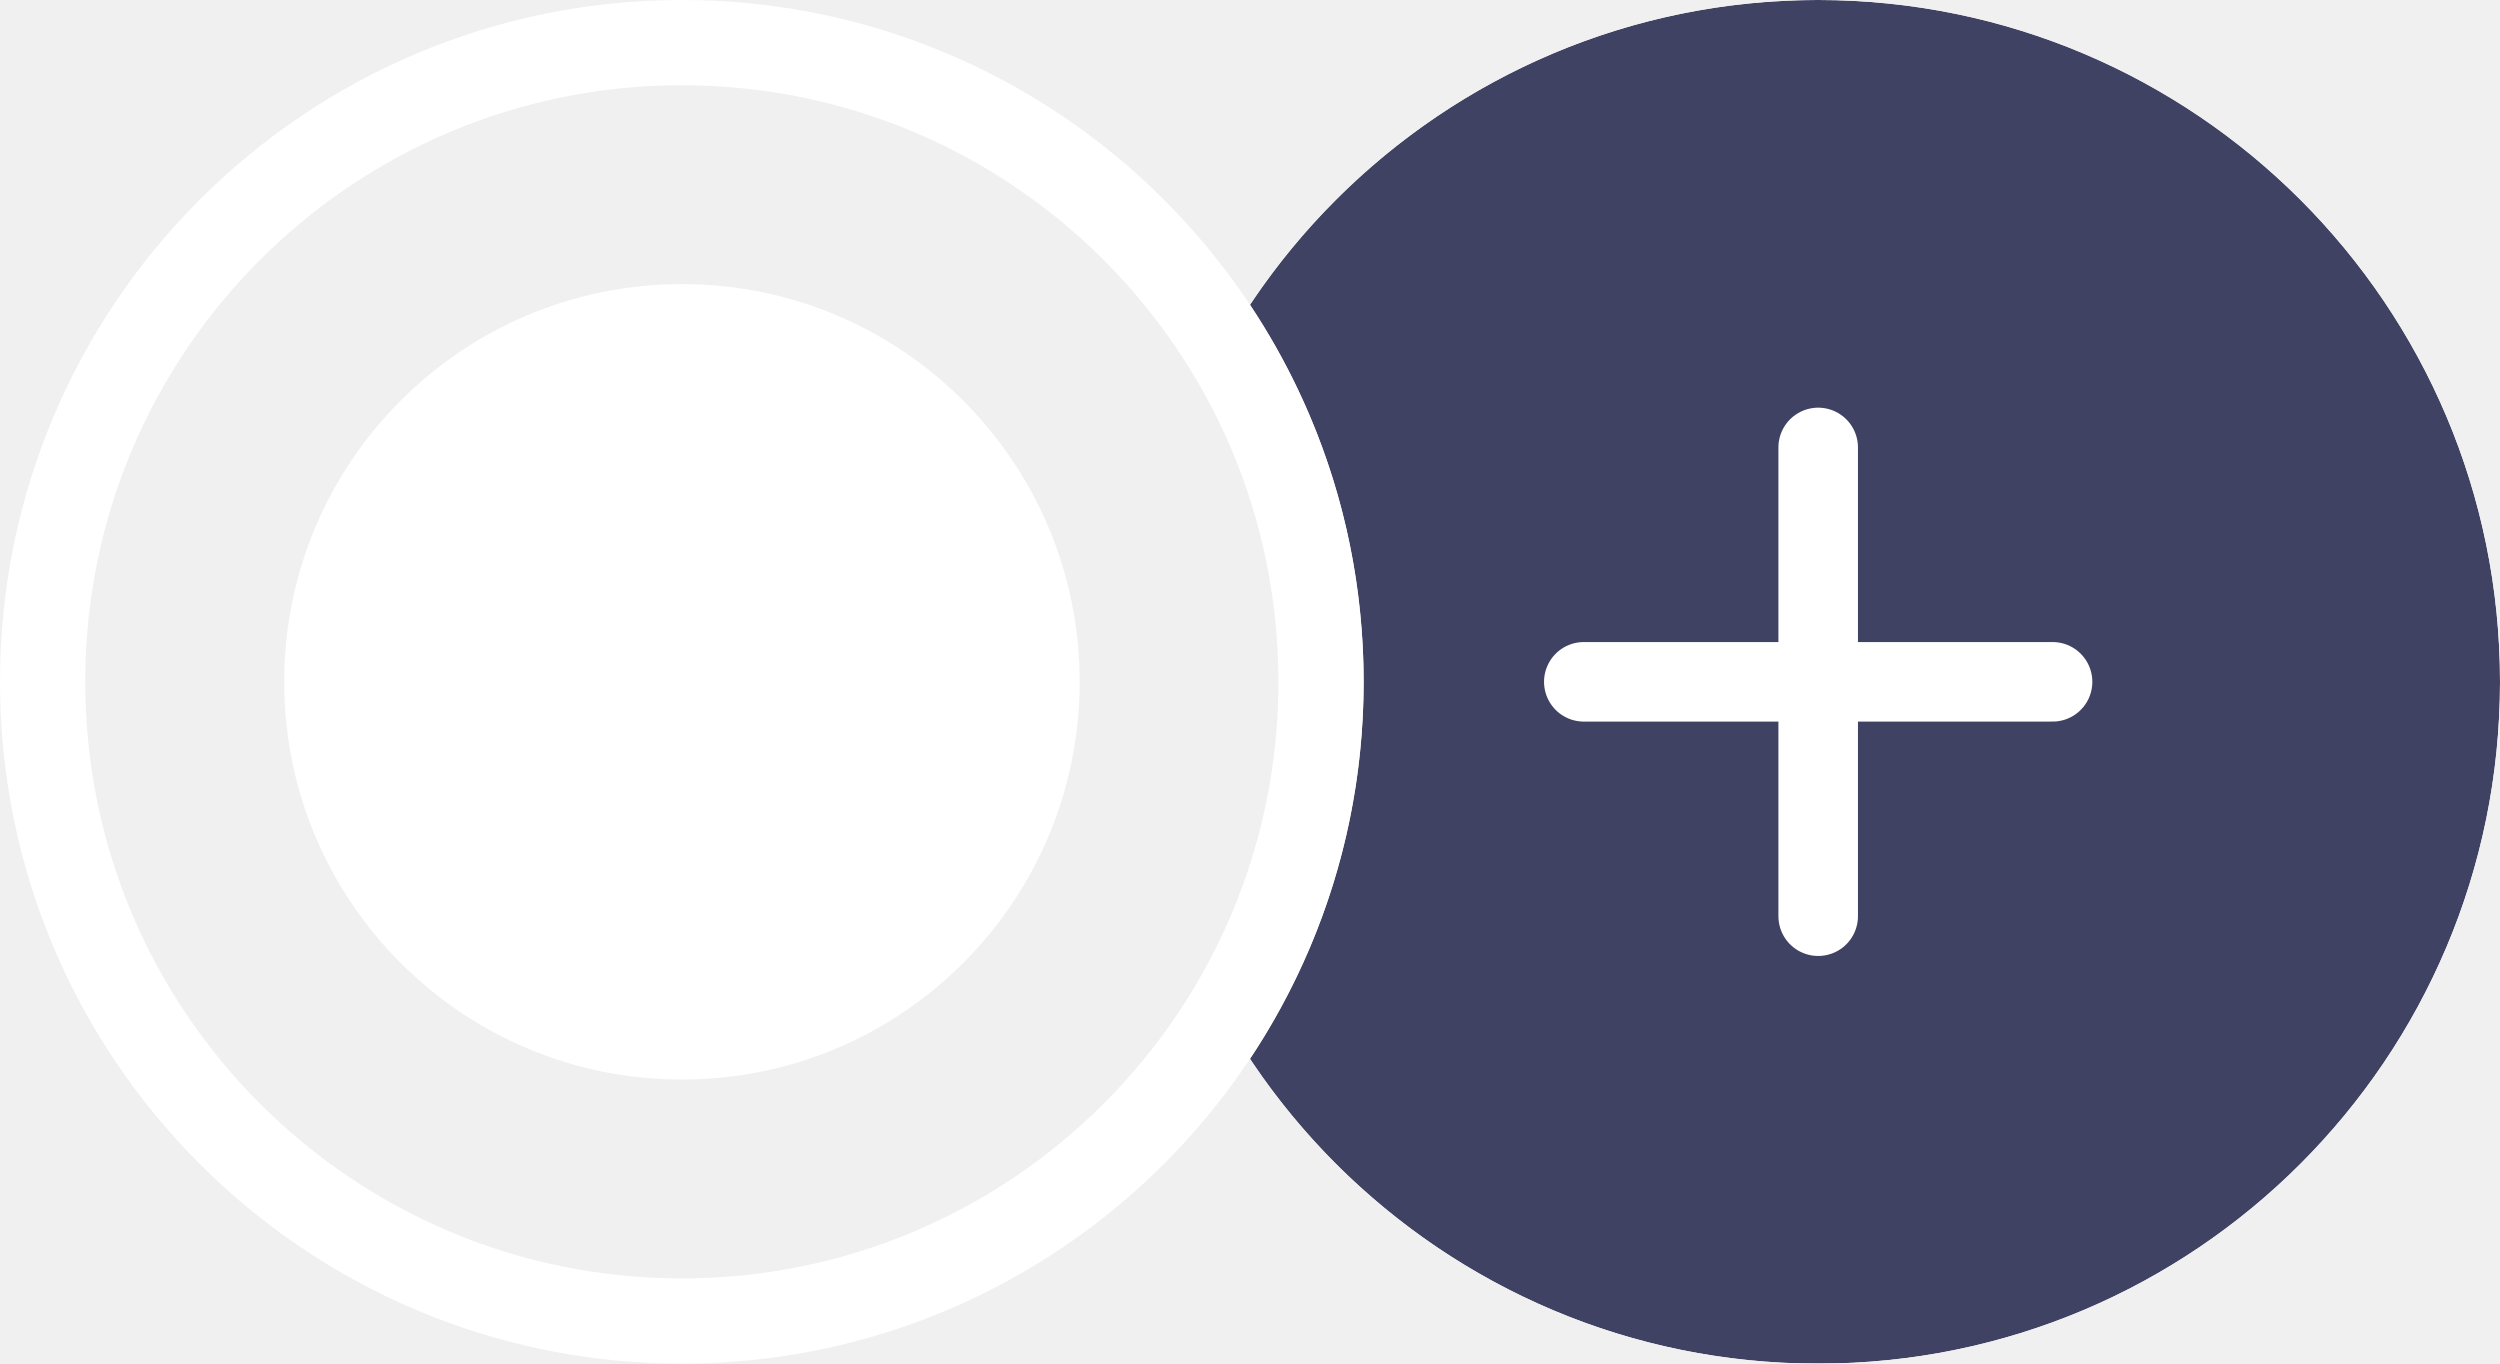
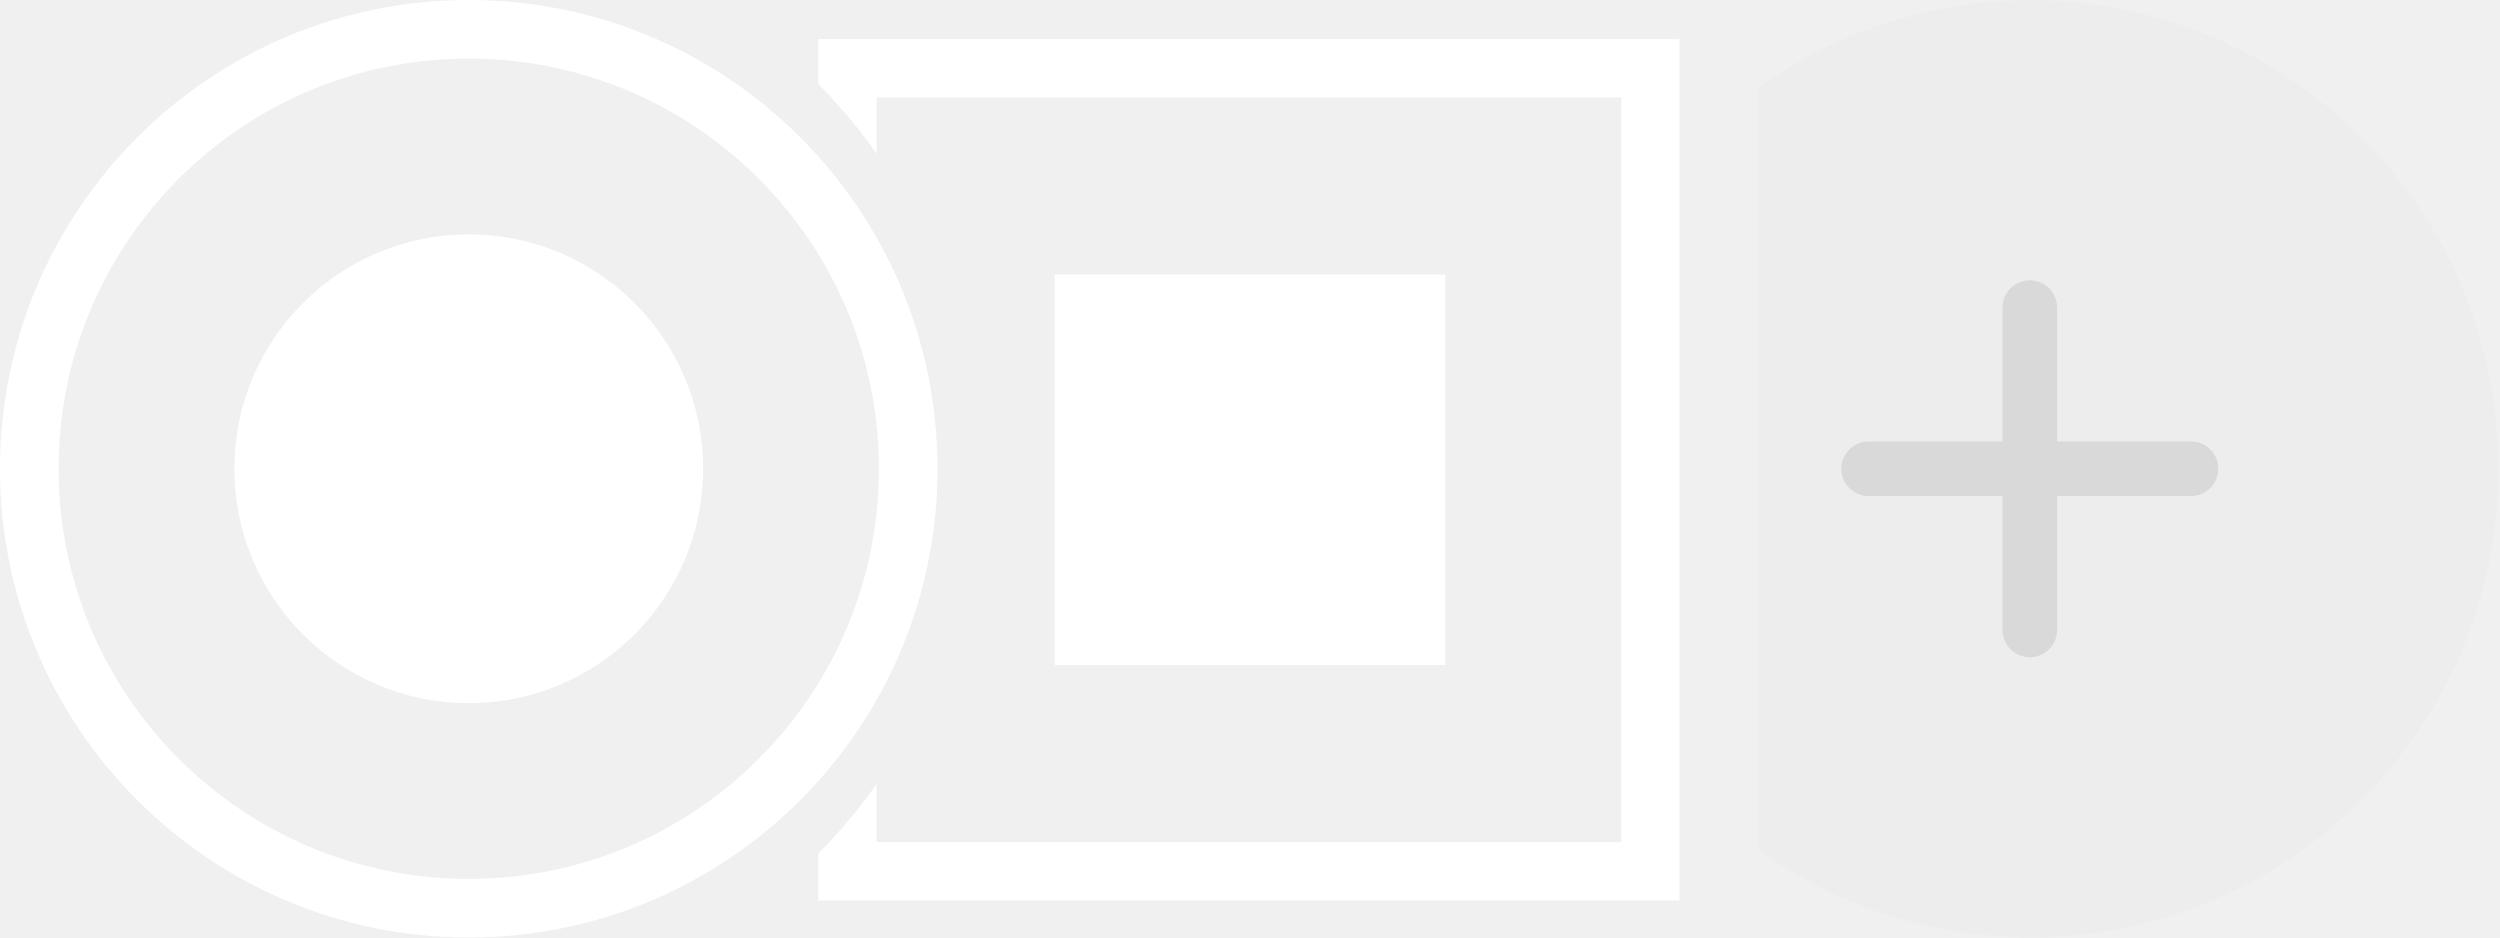
- <svg xmlns="http://www.w3.org/2000/svg" width="44" height="24" viewBox="0 0 44 24" fill="none">
-   <g clip-path="url(#clip0_4661_151780)">
-     <mask id="mask0_4661_151780" style="mask-type:alpha" maskUnits="userSpaceOnUse" x="22" y="0" width="22" height="24">
-       <path fill-rule="evenodd" clip-rule="evenodd" d="M22 18.636C23.264 16.735 24 14.454 24 12C24 9.547 23.264 7.265 22 5.364C24.15 2.131 27.826 0 32 0C38.627 0 44 5.373 44 12C44 18.627 38.627 24 32 24C27.826 24 24.15 21.869 22 18.636Z" fill="#D9D9D9" />
-     </mask>
-     <g mask="url(#mask0_4661_151780)">
-       <rect x="20" width="24" height="24" rx="12" fill="#3F4263" />
-       <path d="M27.875 12H36.125" stroke="white" stroke-width="1.4" stroke-linecap="round" stroke-linejoin="round" />
-       <path d="M32 7.875V16.125" stroke="white" stroke-width="1.4" stroke-linecap="round" stroke-linejoin="round" />
-     </g>
-     <circle cx="12" cy="12" r="11.25" stroke="white" stroke-width="1.5" />
-     <ellipse cx="12.002" cy="12" rx="7" ry="7" fill="white" />
+ <svg xmlns="http://www.w3.org/2000/svg" width="64" height="24" viewBox="0 0 64 24" fill="none">
+   <mask id="mask0_8067_221237" style="mask-type:alpha" maskUnits="userSpaceOnUse" x="39" y="0" width="25" height="24">
+     <rect x="39.963" width="24" height="24" rx="12" fill="white" fill-opacity="0.1" />
+     <path d="M47.838 12H56.088" stroke="white" stroke-width="1.4" stroke-linecap="round" stroke-linejoin="round" />
+     <path d="M51.963 7.875V16.125" stroke="white" stroke-width="1.4" stroke-linecap="round" stroke-linejoin="round" />
+   </mask>
+   <g mask="url(#mask0_8067_221237)">
+     <path fill-rule="evenodd" clip-rule="evenodd" d="M45 21.748C46.97 23.165 49.388 24 52 24C58.627 24 64 18.627 64 12C64 5.373 58.627 0 52 0C49.388 0 46.97 0.835 45 2.252V21.748Z" fill="#D9D9D9" />
  </g>
-   <defs>
-     <clipPath id="clip0_4661_151780">
-       <rect width="44" height="24" fill="white" />
-     </clipPath>
-   </defs>
+   <mask id="mask1_8067_221237" style="mask-type:alpha" maskUnits="userSpaceOnUse" x="19" y="0" width="24" height="24">
+     <path fill-rule="evenodd" clip-rule="evenodd" d="M19 23.491C22.627 20.961 25 16.758 25 12C25 7.243 22.627 3.039 19 0.509V0H43V24H19V23.491Z" fill="#D9D9D9" />
+   </mask>
+   <g mask="url(#mask1_8067_221237)">
+     <path fill-rule="evenodd" clip-rule="evenodd" d="M22.441 2.493H41.507V21.559H22.441V2.493ZM20.948 1H22.441H41.507H43V2.493V21.559V23.052H41.507H22.441H20.948V21.559V2.493V1ZM37 7.026H27V17.026H37V7.026Z" fill="white" />
+   </g>
+   <circle cx="12" cy="12" r="11.25" stroke="white" stroke-width="1.5" />
+   <circle cx="12" cy="12" r="6" fill="white" />
</svg>
